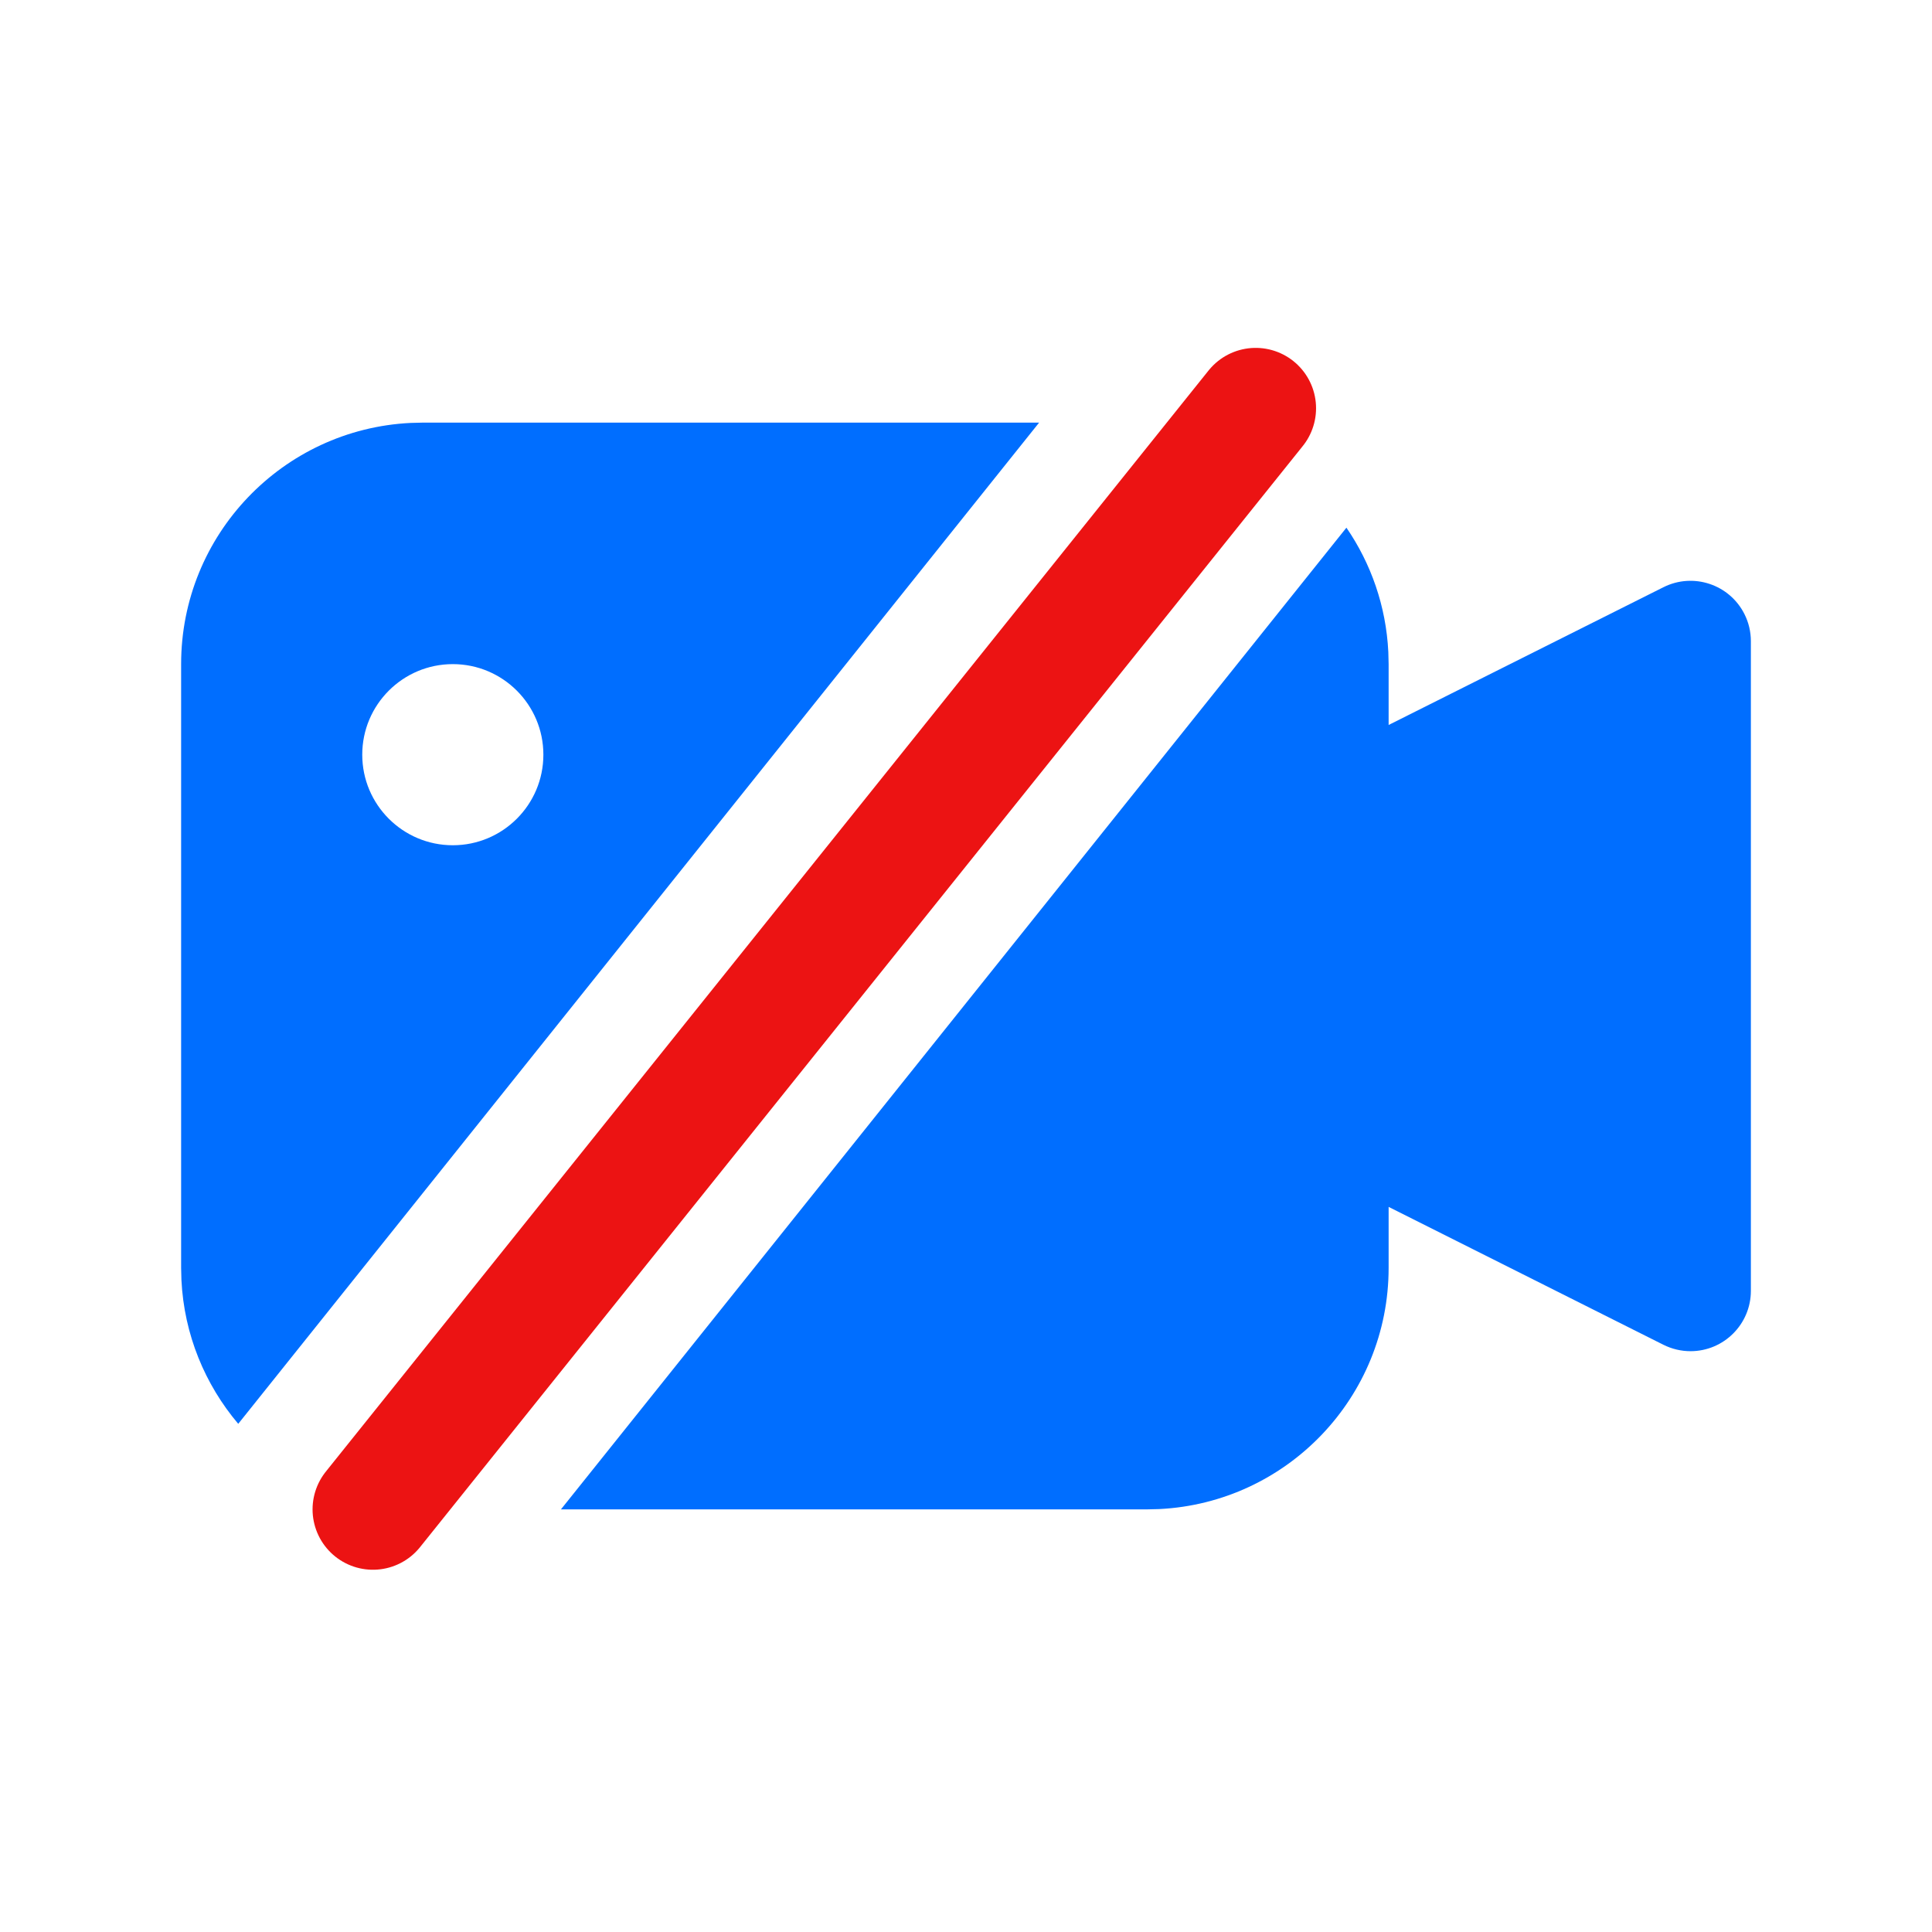
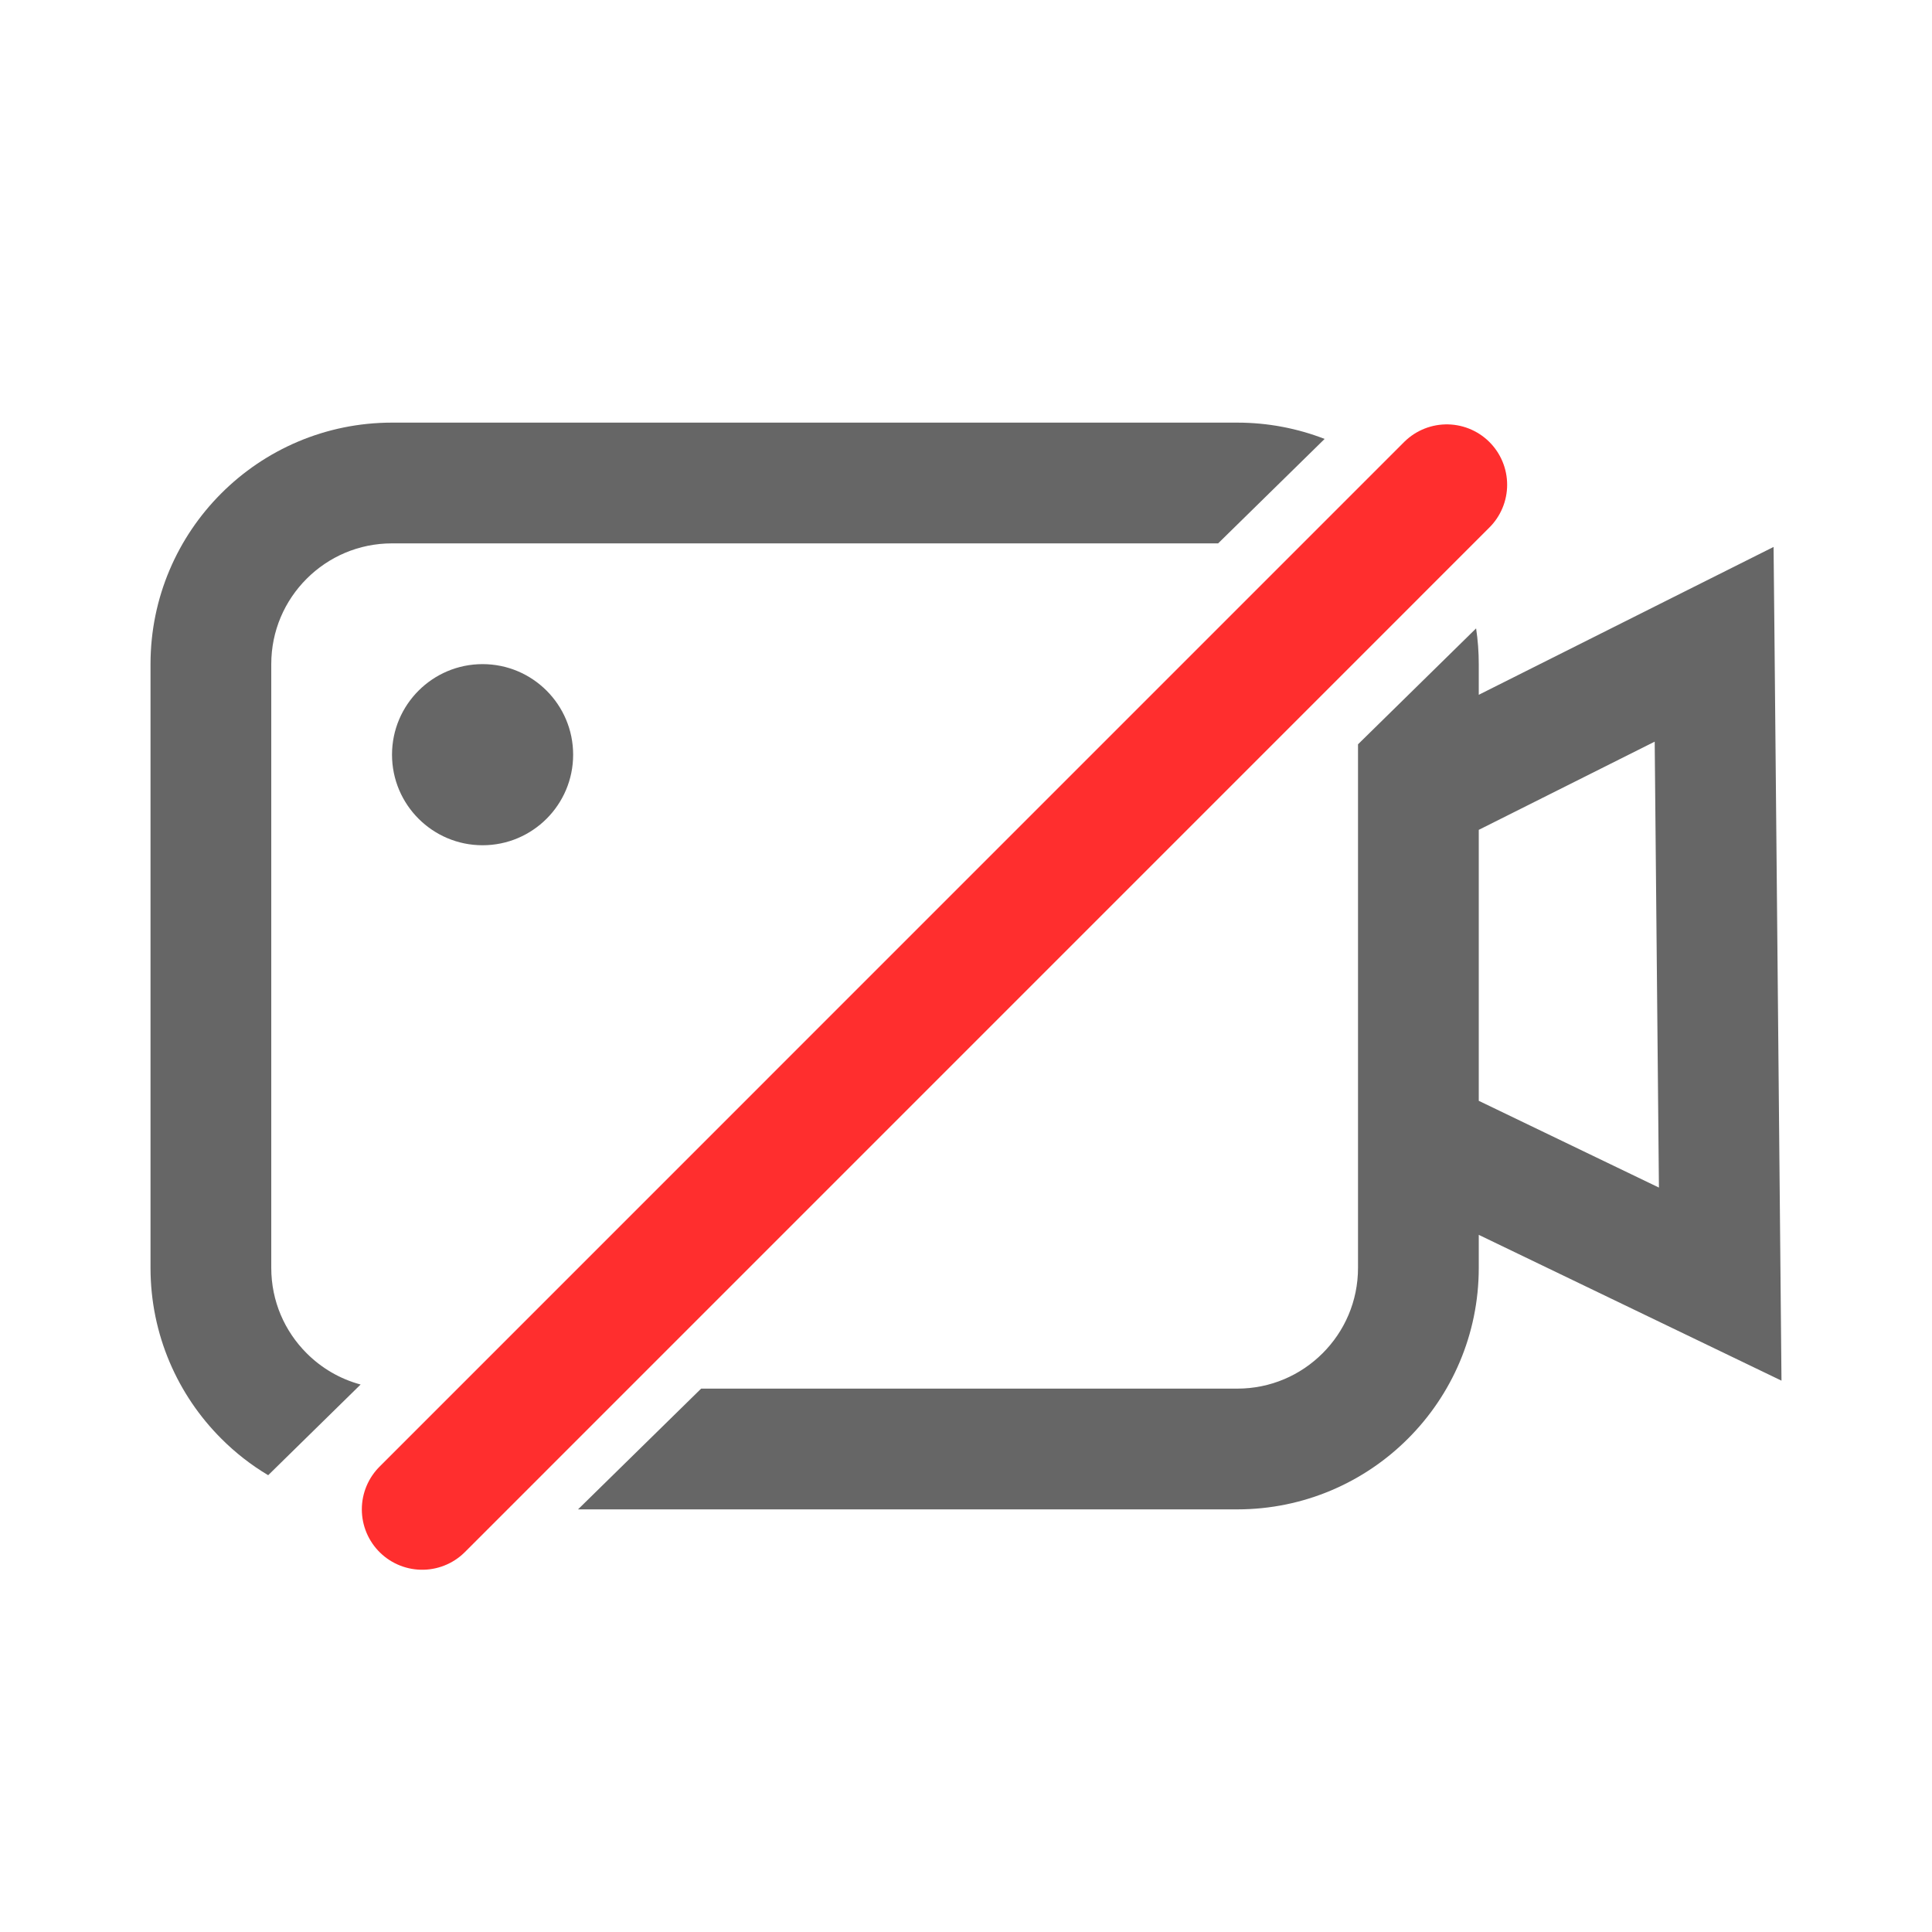
- <svg xmlns="http://www.w3.org/2000/svg" viewBox="0 0 32 32" class="design-iconfont">
-   <g fill="none" fill-rule="evenodd">
-     <path d="M22.995,10.8 L23,11 L23,12.008 L27.552,9.726 C28.045,9.479 28.646,9.678 28.894,10.172 C28.964,10.311 29,10.465 29,10.62 L29,21.38 C29,21.932 28.552,22.38 28,22.38 C27.844,22.38 27.691,22.343 27.552,22.274 L23,19.99 L23,21 C23,23.142 21.316,24.891 19.2,24.995 L19,25 L9.291,25 L22.301,8.74 C22.707,9.332 22.958,10.038 22.995,10.8 Z M17.211,7 L3.946,23.583 C3.396,22.933 3.049,22.106 3.005,21.2 L3,21 L3,11 C3,8.858 4.684,7.109 6.8,7.005 L7,7 L17.211,7 Z M7.5,11 C6.672,11 6,11.672 6,12.5 C6,13.328 6.672,14 7.5,14 C8.328,14 9,13.328 9,12.5 C9,11.672 8.328,11 7.5,11 Z" fill="#006EFF" fill-rule="nonzero" />
-     <path stroke="#EC1313" stroke-width="2" stroke-linecap="round" d="M6.177 25L20.798 6.762" />
-   </g>
+ <svg xmlns="http://www.w3.org/2000/svg" width="32" height="32" viewBox="0 0 32 32" fill="none">
+   <path fill-rule="evenodd" clip-rule="evenodd" d="M21.94 7.27C21.491 7.096 21.003 7 20.493 7H6.493C5.389 7 4.387 7.449 3.665 8.172C2.942 8.894 2.493 9.896 2.493 11V21C2.493 22.104 2.942 23.106 3.665 23.828C3.897 24.061 4.158 24.265 4.442 24.434L5.973 22.932C5.63 22.84 5.324 22.659 5.079 22.414C4.716 22.051 4.493 21.553 4.493 21V11C4.493 10.447 4.716 9.949 5.079 9.586C5.442 9.223 5.94 9 6.493 9H20.176L21.94 7.27ZM11.613 23H20.493C21.046 23 21.544 22.777 21.907 22.414C22.27 22.051 22.493 21.553 22.493 21V19.489V18.861V13.128V12.511V12.328L24.449 10.408C24.478 10.601 24.493 10.799 24.493 11V11.508L27.943 9.777L29.376 9.059L29.392 10.662L29.492 21.26L29.507 22.868L28.058 22.17L24.493 20.453V21C24.493 22.104 24.044 23.106 23.321 23.828C22.599 24.551 21.597 25 20.493 25H9.574L11.613 23ZM24.493 18.233L27.477 19.67L27.407 12.284L24.493 13.745V18.233ZM7.993 14C8.821 14 9.493 13.328 9.493 12.5C9.493 11.672 8.821 11 7.993 11C7.165 11 6.493 11.672 6.493 12.5C6.493 13.328 7.165 14 7.993 14Z" fill="#666666" />
+   <path d="M6.993 25L23.963 8.029" stroke="#FF2E2E" stroke-width="2" stroke-linecap="round" />
</svg>
